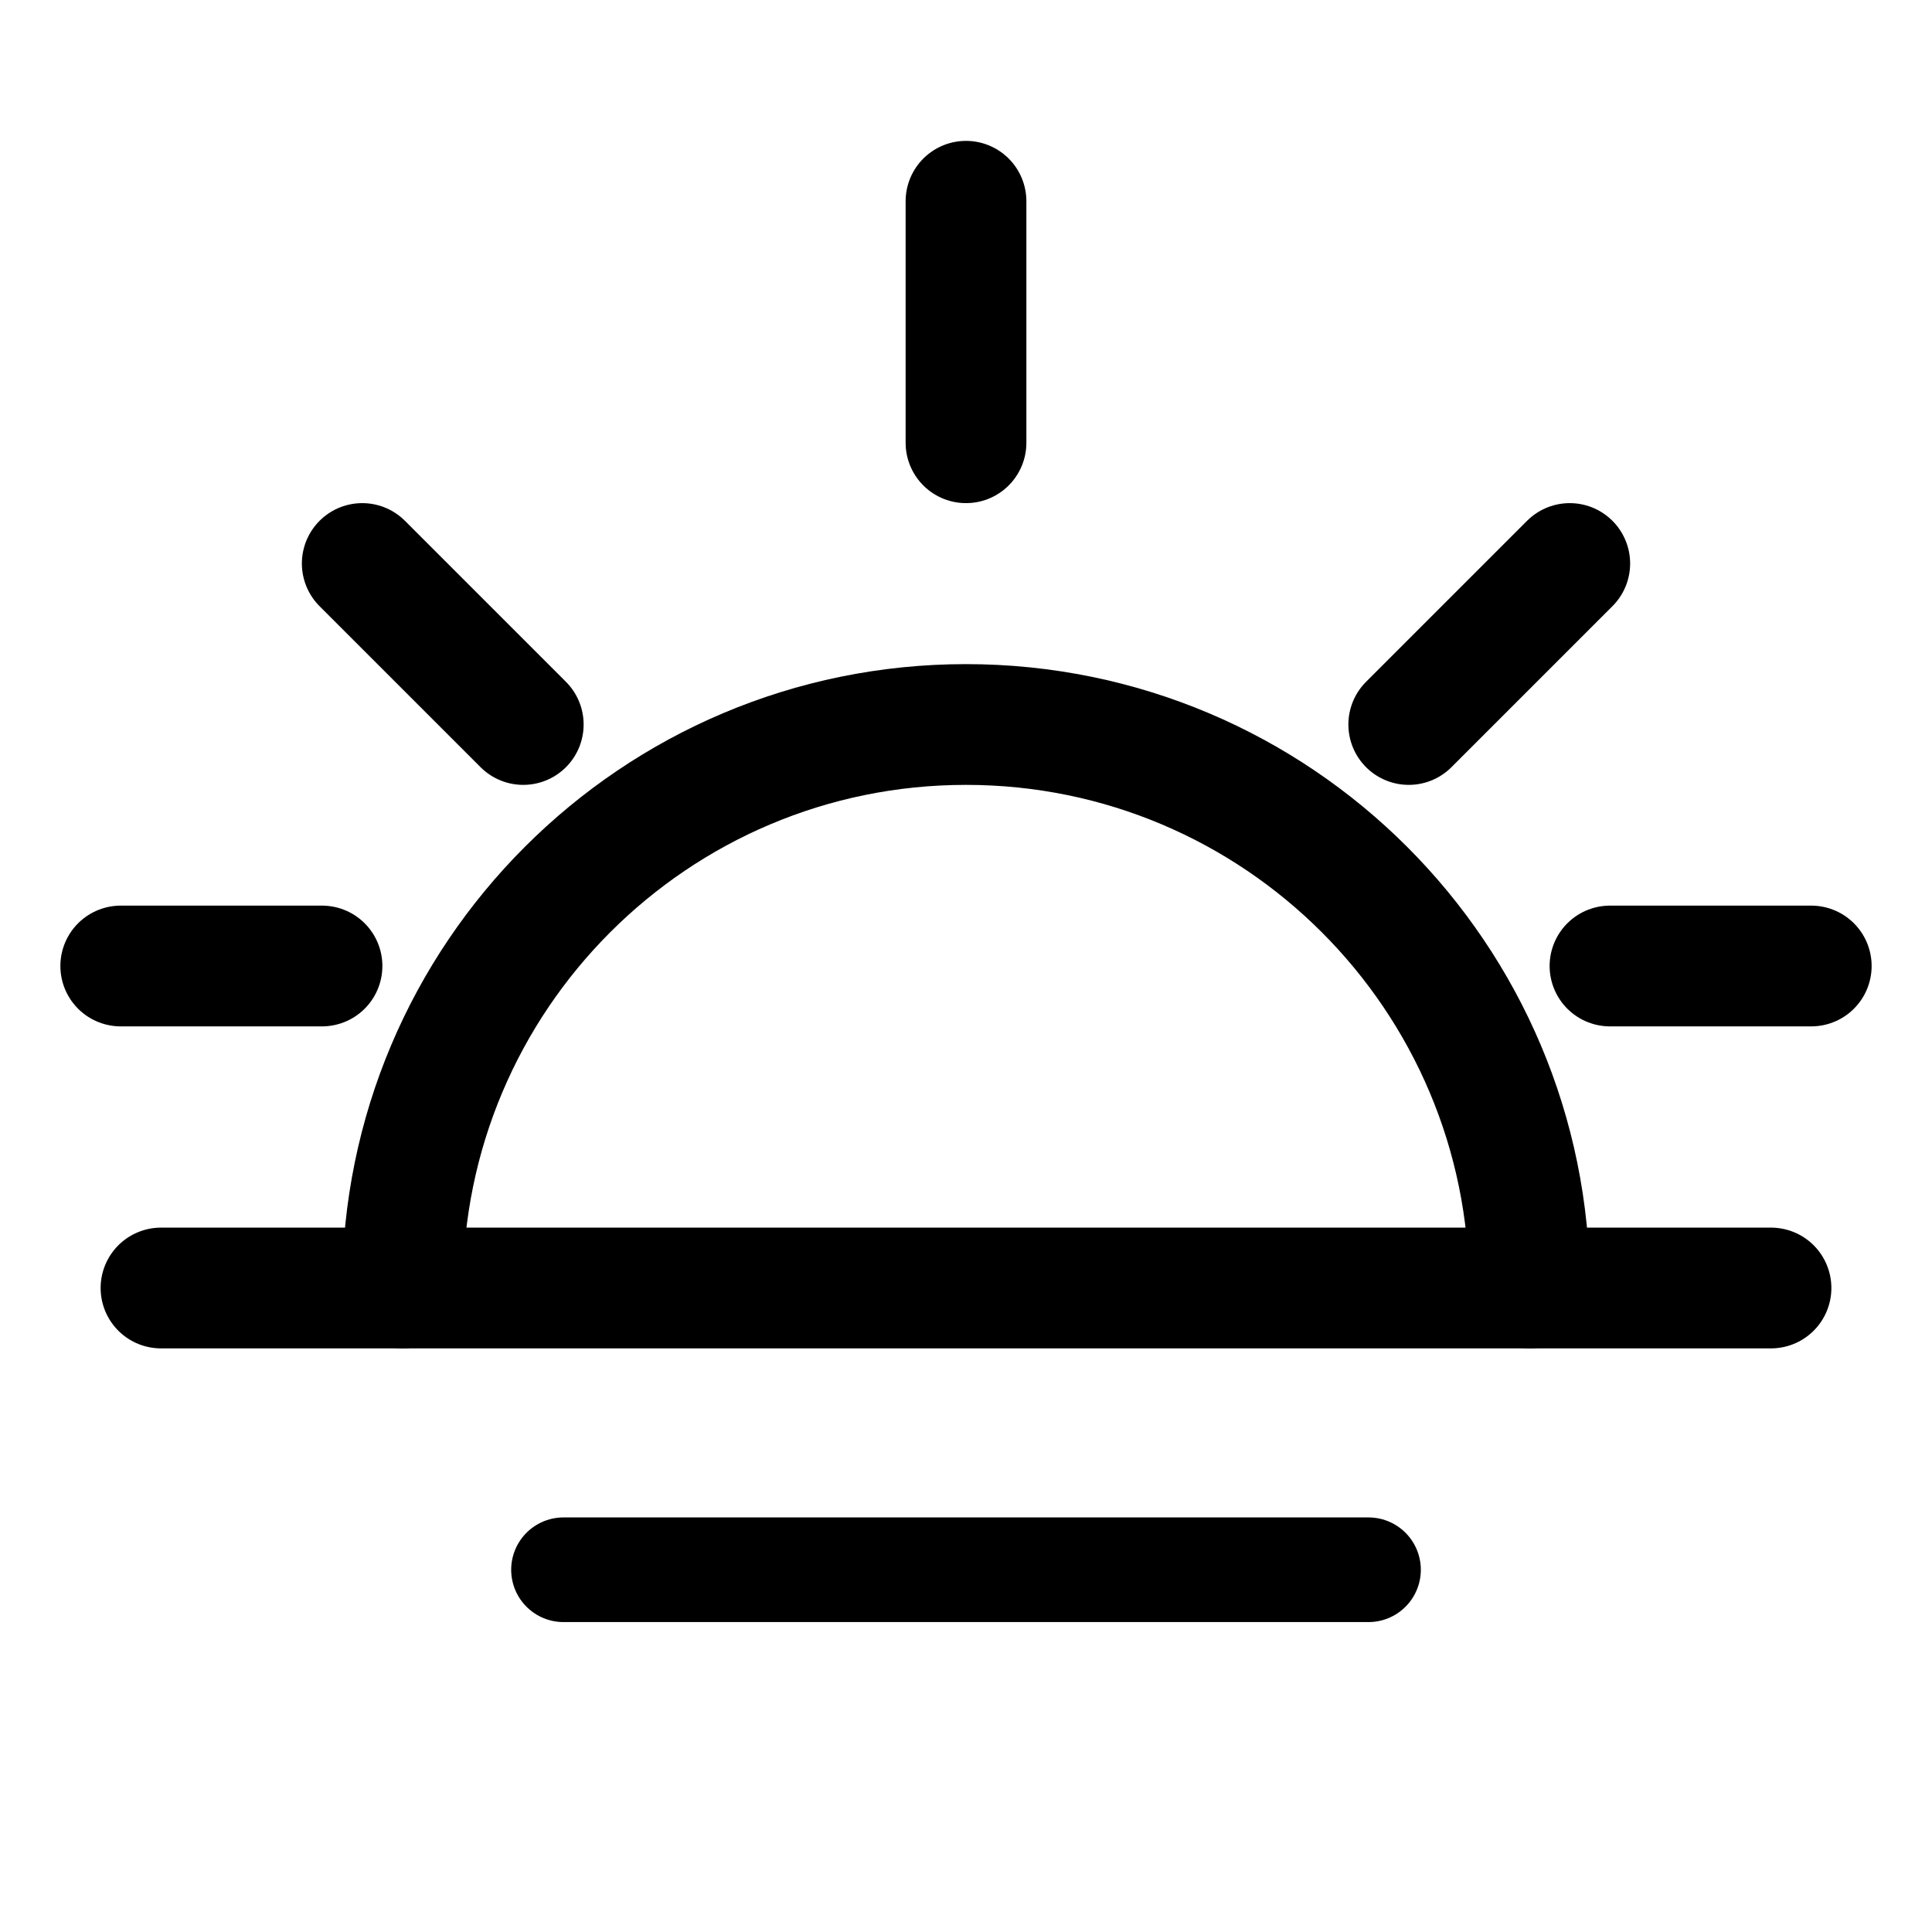
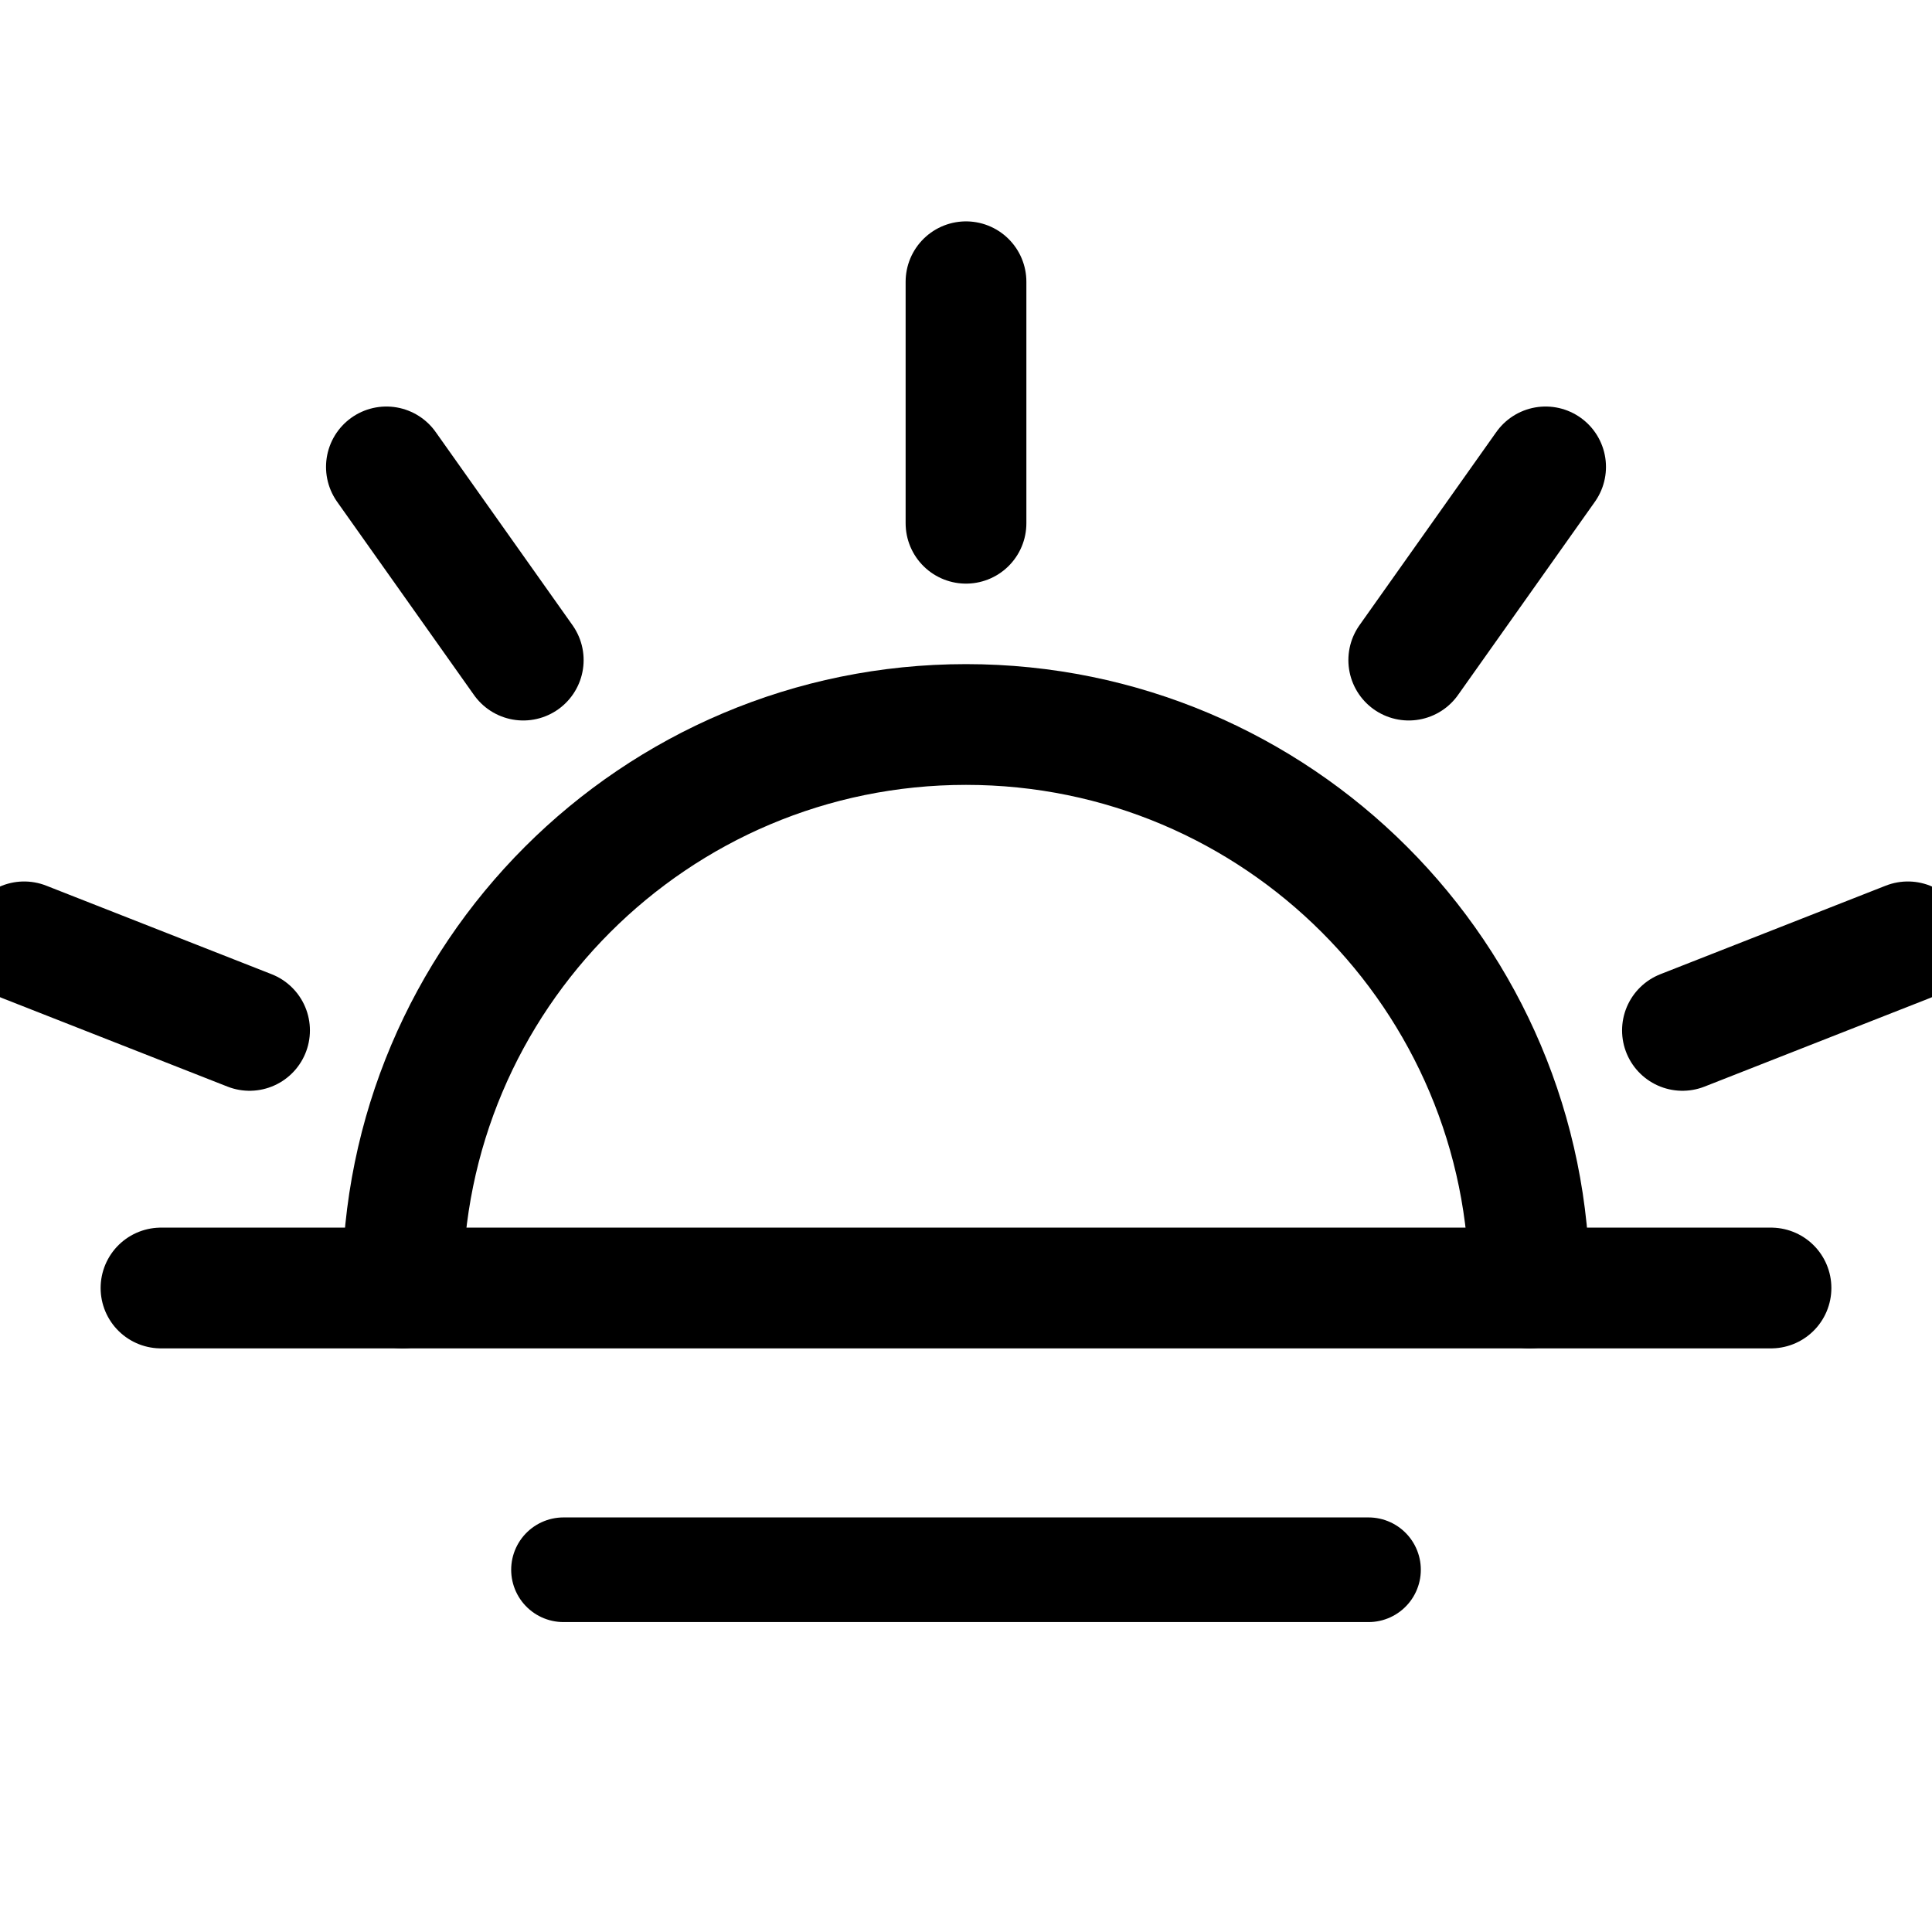
<svg xmlns="http://www.w3.org/2000/svg" width="256" height="256" viewBox="0 0 24 24" fill="none">
  <path d="M5 16C5 12.134 8.134 9 12 9C15.866 9 19 12.134 19 16" stroke="currentColor" stroke-width="1.5" stroke-linecap="round" />
  <line x1="2" y1="16" x2="22" y2="16" stroke="currentColor" stroke-width="1.5" stroke-linecap="round" />
-   <line x1="12" y1="2.5" x2="12" y2="5.5" stroke="currentColor" stroke-width="1.5" stroke-linecap="round" />
-   <line x1="4.5" y1="7" x2="6.5" y2="9" stroke="currentColor" stroke-width="1.5" stroke-linecap="round" />
-   <line x1="19.5" y1="7" x2="17.5" y2="9" stroke="currentColor" stroke-width="1.5" stroke-linecap="round" />
-   <line x1="1.5" y1="12" x2="4" y2="12" stroke="currentColor" stroke-width="1.5" stroke-linecap="round" />
-   <line x1="20" y1="12" x2="22.5" y2="12" stroke="currentColor" stroke-width="1.5" stroke-linecap="round" />
+   <line x1="3.1" y1="12.8" x2="0.3" y2="11.7" stroke="currentColor" stroke-width="1.5" stroke-linecap="round" />
+   <line x1="6.5" y1="8.2" x2="4.8" y2="5.8" stroke="currentColor" stroke-width="1.5" stroke-linecap="round" />
+   <line x1="12" y1="6.5" x2="12" y2="3.5" stroke="currentColor" stroke-width="1.5" stroke-linecap="round" />
+   <line x1="17.5" y1="8.2" x2="19.2" y2="5.8" stroke="currentColor" stroke-width="1.5" stroke-linecap="round" />
+   <line x1="20.9" y1="12.8" x2="23.7" y2="11.7" stroke="currentColor" stroke-width="1.5" stroke-linecap="round" />
  <line x1="7" y1="19.5" x2="17" y2="19.5" stroke="currentColor" stroke-width="1.3" stroke-linecap="round" />
</svg>
